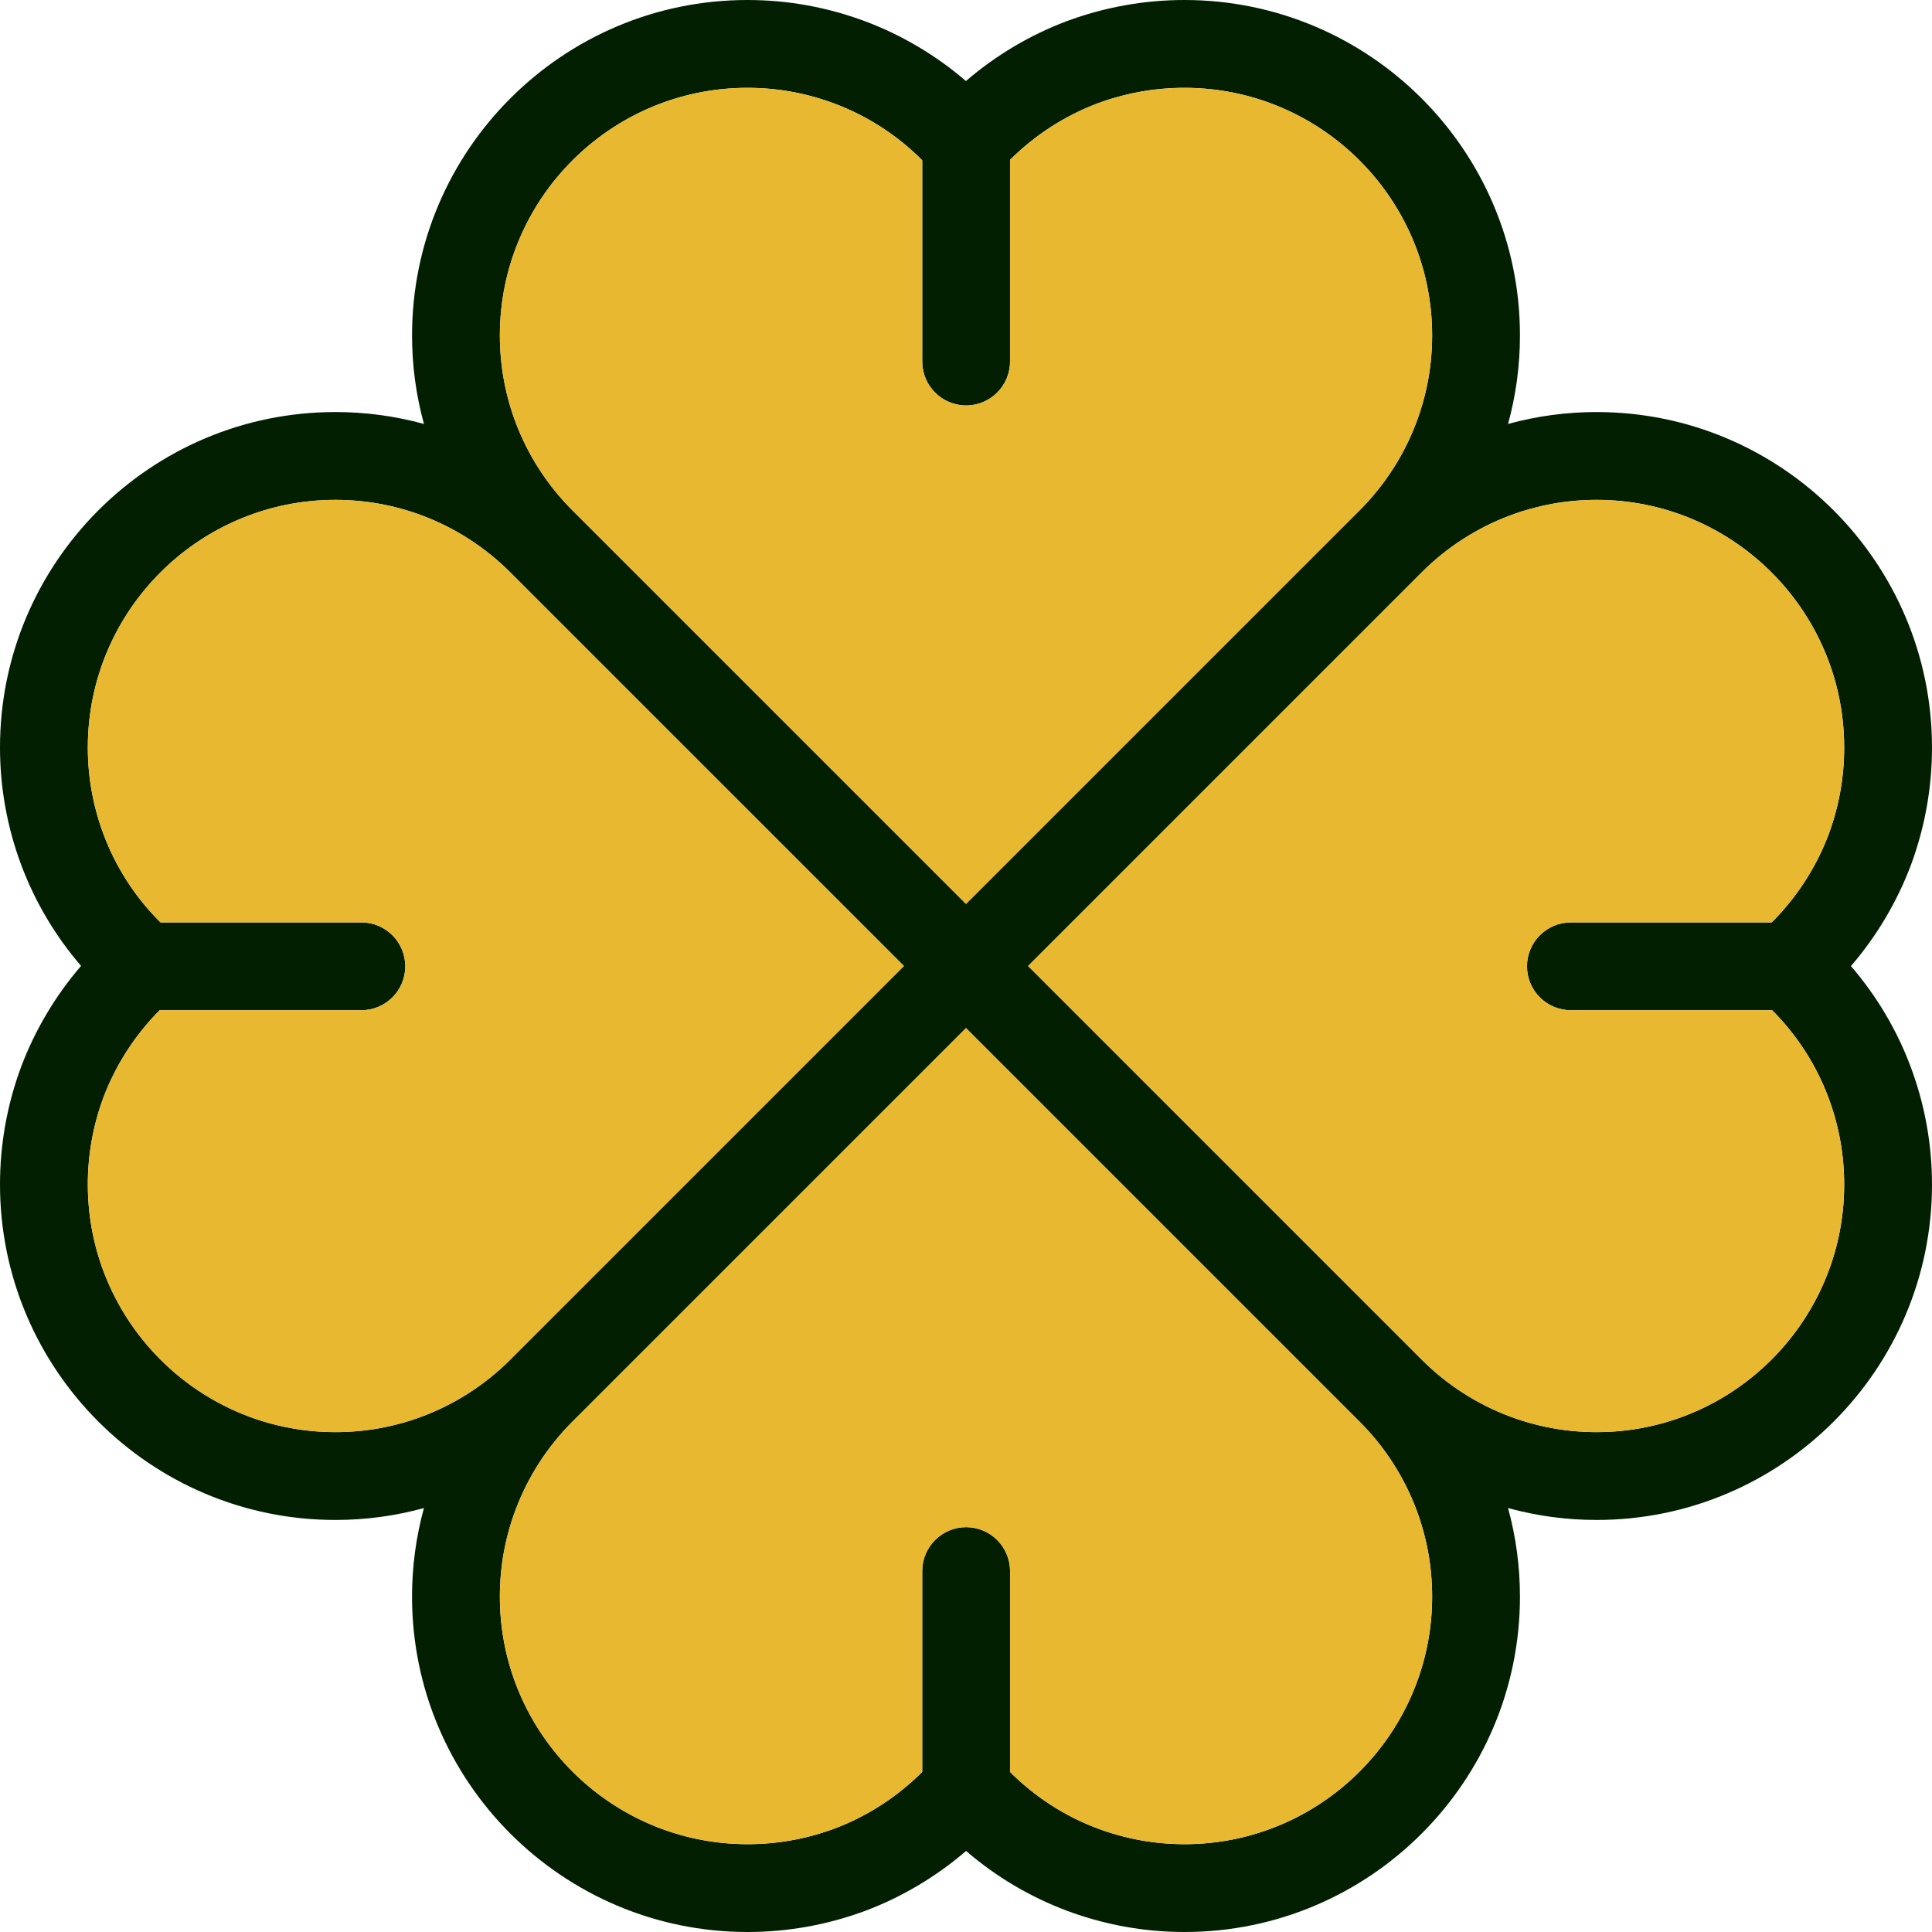
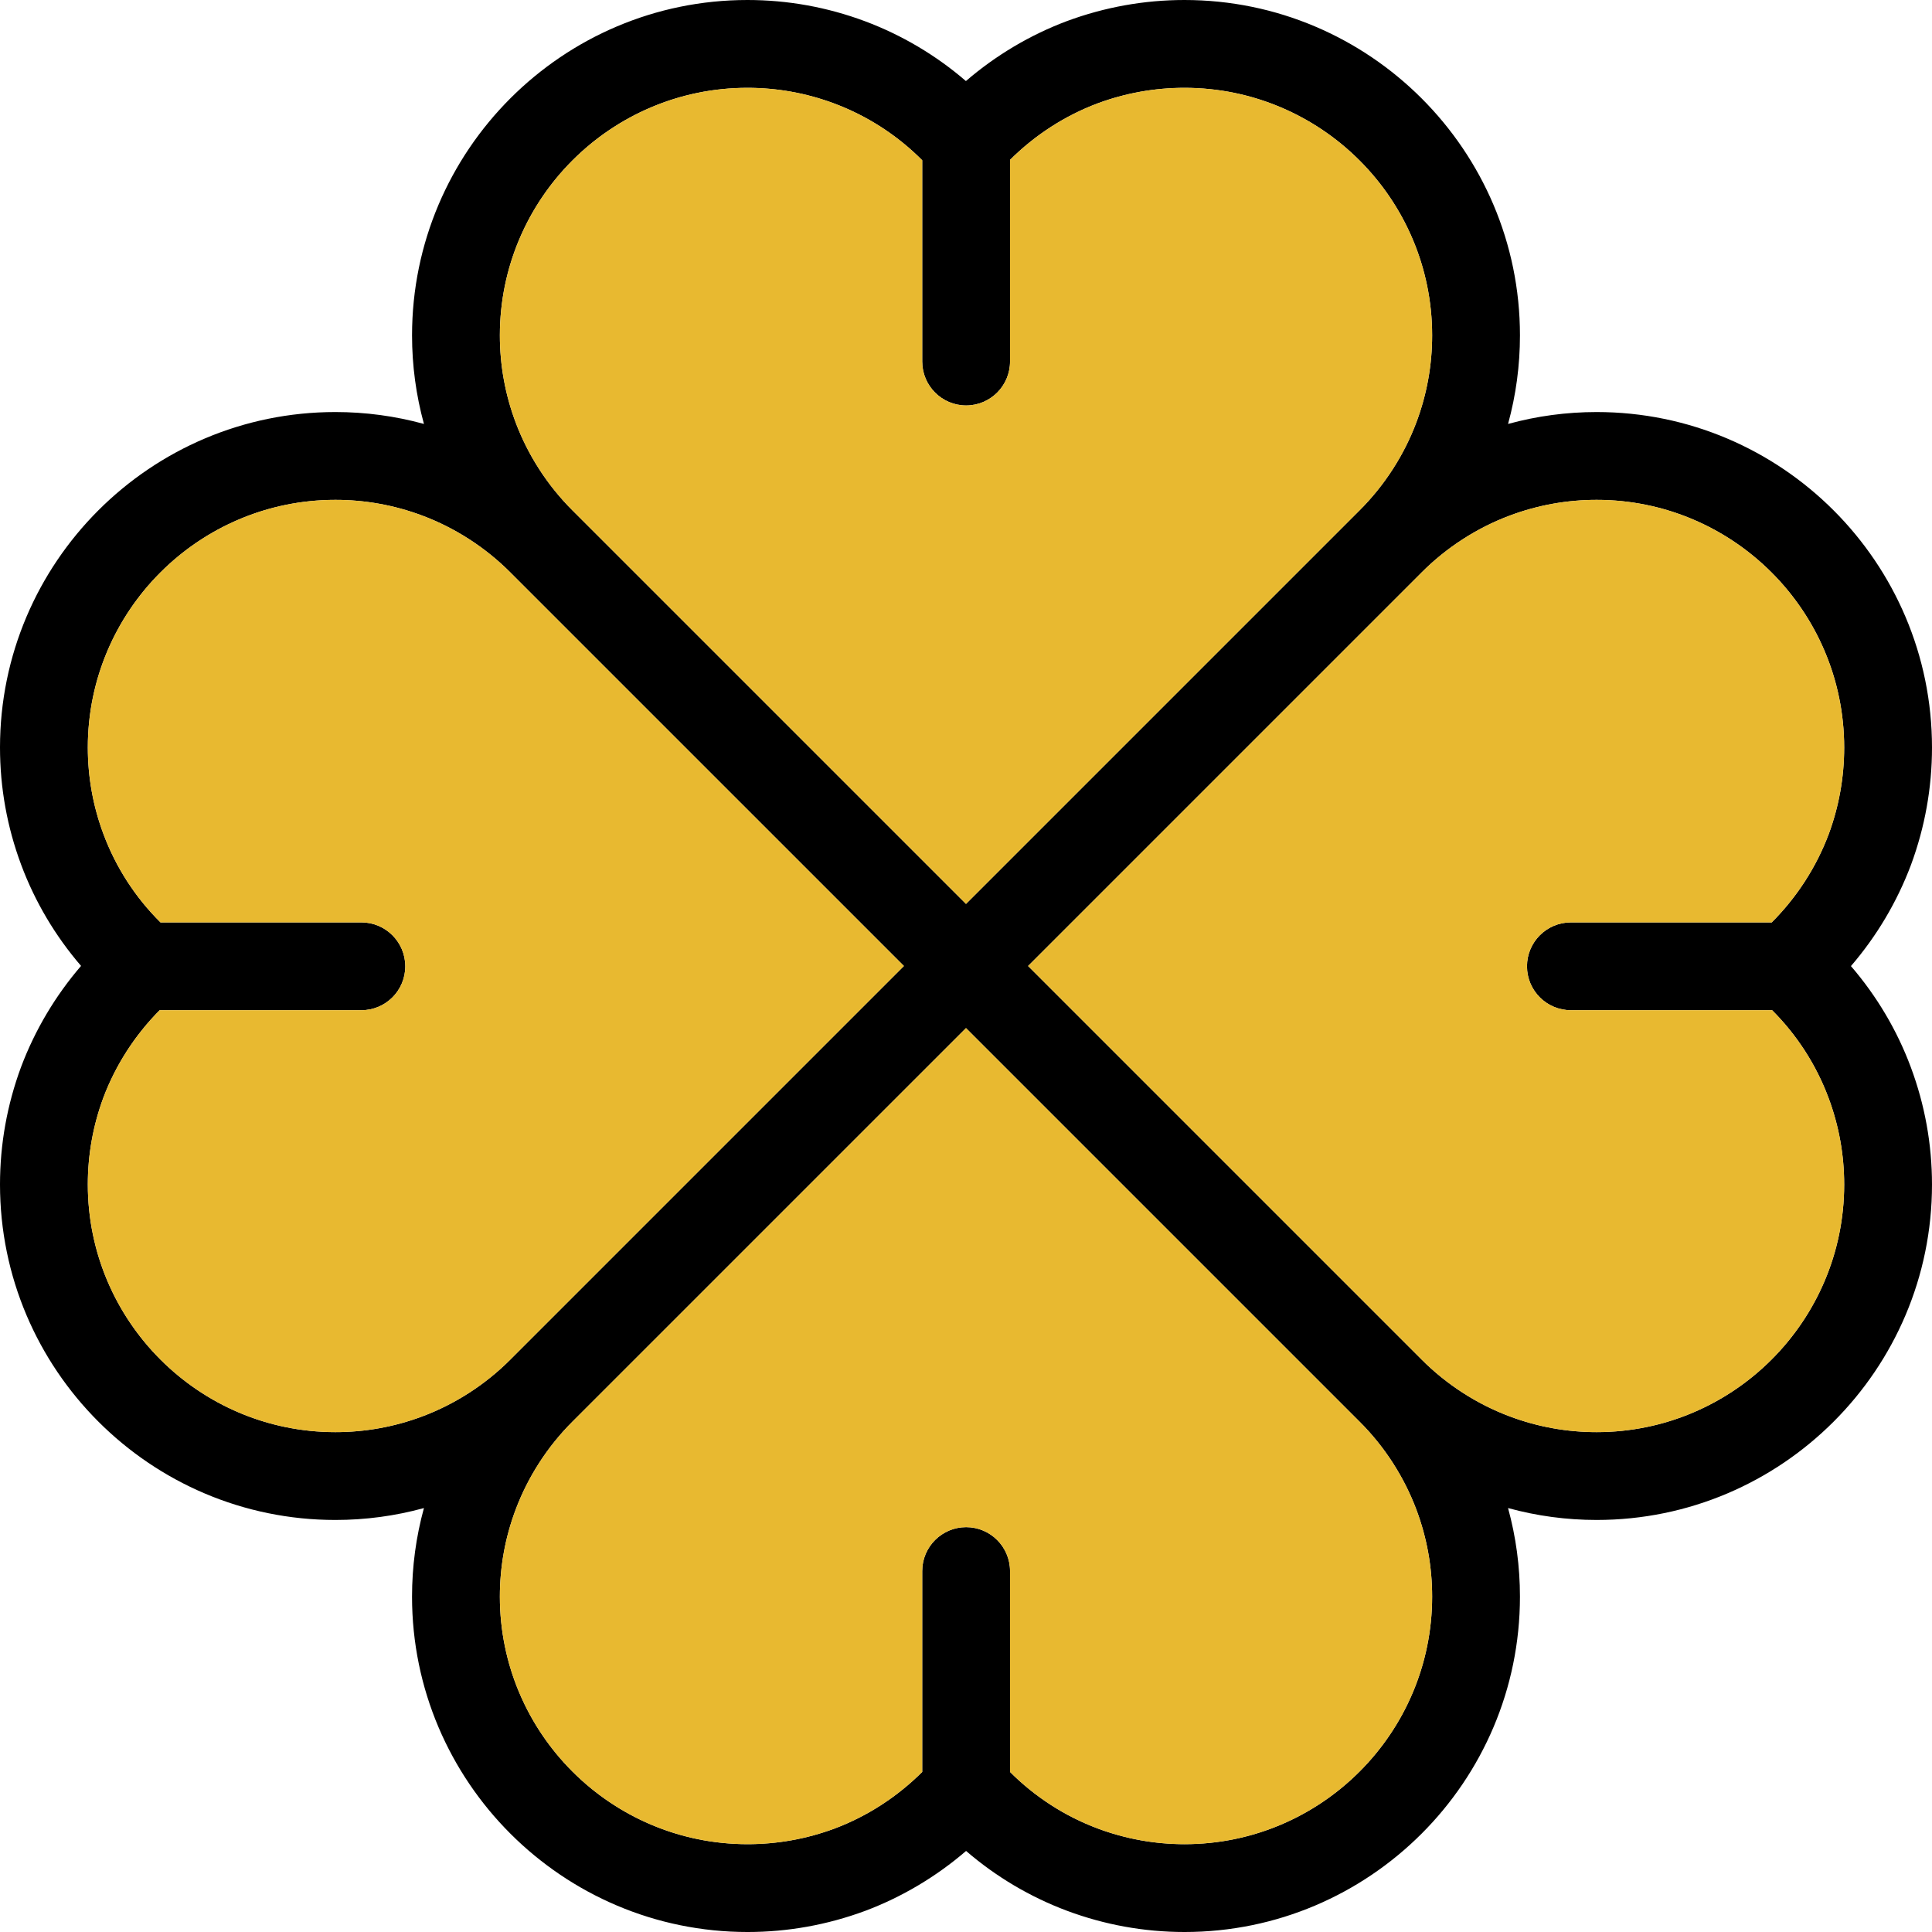
<svg xmlns="http://www.w3.org/2000/svg" height="200px" width="200px" version="1.1" id="Layer_1" viewBox="0 0 511.419 511.419" xml:space="preserve" fill="#000000">
  <g id="SVGRepo_bgCarrier" stroke-width="0" />
  <g id="SVGRepo_tracerCarrier" stroke-linecap="round" stroke-linejoin="round" />
  <g id="SVGRepo_iconCarrier">
-     <path style="fill:#021F02;" d="M511.419,197.884c0,10.624-1.871,21.073-5.568,31.069c-3.685,9.798-9.089,18.876-15.889,26.78 c6.8,7.892,12.204,16.97,15.842,26.745c3.719,9.961,5.614,20.422,5.614,31.092c0,48.957-39.821,88.778-88.778,88.778 c-7.962,0-15.819-1.058-23.444-3.15c2.092,7.625,3.15,15.47,3.15,23.444c0,48.957-39.821,88.778-88.778,88.778 c-10.67,0-21.131-1.895-31.104-5.614c-9.763-3.65-18.841-9.031-26.733-15.842c-7.904,6.8-16.97,12.204-26.722,15.866 c-10.054,3.719-20.515,5.591-31.127,5.591c-48.968,0-88.813-39.821-88.813-88.778c0-7.973,1.058-15.819,3.15-23.444 c-7.625,2.092-15.482,3.15-23.444,3.15C39.821,402.347,0,362.503,0,313.535c0-10.624,1.871-21.073,5.567-31.069 c3.685-9.798,9.089-18.876,15.889-26.78c-6.8-7.892-12.193-16.97-15.842-26.745C1.895,218.98,0,208.519,0,197.849 c0-48.957,39.821-88.778,88.778-88.778c7.962,0,15.819,1.058,23.444,3.15c-2.092-7.625-3.15-15.47-3.15-23.444 C109.072,39.821,148.893,0,197.849,0c10.67,0,21.131,1.895,31.104,5.614c9.763,3.65,18.841,9.031,26.733,15.842 c7.904-6.8,16.97-12.204,26.722-15.866C292.462,1.871,302.923,0,313.535,0c48.968,0,88.813,39.821,88.813,88.778 c0,7.973-1.058,15.819-3.15,23.444c7.625-2.092,15.482-3.15,23.444-3.15C471.598,109.072,511.419,148.916,511.419,197.884z M484.07,220.828c2.72-7.346,4.103-15.087,4.103-22.944c0-36.16-29.395-65.566-65.531-65.566c-7.88,0-15.598,1.395-22.967,4.149 c-8.706,3.254-16.772,8.462-23.328,15.04L272.145,255.709l104.178,104.178c6.579,6.602,14.645,11.809,23.363,15.064 c7.357,2.755,15.075,4.149,22.956,4.149c36.136,0,65.531-29.395,65.531-65.531c0-7.88-1.395-15.61-4.149-22.967 c-3.231-8.682-8.357-16.621-14.924-23.188H415.83c-6.416,0-11.623-5.196-11.623-11.623c0-6.416,5.207-11.623,11.623-11.623h53.164 C475.608,237.566,480.78,229.569,484.07,220.828z M374.951,111.733c2.755-7.357,4.149-15.075,4.149-22.956 c0-36.136-29.407-65.531-65.566-65.531c-7.857,0-15.598,1.383-23.002,4.126c-8.636,3.243-16.575,8.38-23.165,14.947v53.385 c0,6.416-5.207,11.623-11.623,11.623c-6.416,0-11.623-5.207-11.623-11.623V42.425c-6.59-6.614-14.564-11.774-23.293-15.029 c-7.369-2.755-15.098-4.149-22.979-4.149c-36.136,0-65.531,29.395-65.531,65.531c0,7.881,1.395,15.598,4.149,22.967 c3.254,8.706,8.462,16.772,15.04,23.328c0.012,0.012,0.023,0.023,0.035,0.035l104.167,104.167l104.178-104.178 c0.012-0.012,0.023-0.023,0.035-0.035C366.501,128.494,371.697,120.439,374.951,111.733z M379.101,422.641 c0-7.88-1.395-15.598-4.149-22.967c-1.627-4.347-3.743-8.531-6.265-12.46c-2.534-3.917-5.463-7.567-8.752-10.844 c-0.023-0.023-0.047-0.035-0.058-0.058L255.71,272.145L151.531,376.323c-0.012,0.012-0.023,0.023-0.035,0.035 c-6.579,6.567-11.774,14.622-15.029,23.328c-2.755,7.357-4.149,15.075-4.149,22.956c0,36.136,29.407,65.531,65.566,65.531 c7.857,0,15.598-1.383,23.002-4.126c8.671-3.254,16.633-8.415,23.235-15.005v-53.164c0-6.416,5.207-11.623,11.623-11.623 s11.623,5.207,11.623,11.623v53.176c6.579,6.59,14.529,11.728,23.223,14.971c7.369,2.755,15.098,4.149,22.979,4.149 C349.706,488.173,379.101,458.778,379.101,422.641z M135.073,359.911l104.202-104.202L135.096,151.531 c-6.579-6.602-14.645-11.809-23.351-15.064c-7.369-2.755-15.087-4.149-22.967-4.149c-36.136,0-65.531,29.395-65.531,65.531 c0,7.88,1.395,15.61,4.149,22.967c3.266,8.764,8.438,16.761,15.087,23.351h53.176c6.416,0,11.623,5.207,11.623,11.623 c0,6.428-5.207,11.623-11.623,11.623H42.262c-6.532,6.579-11.658,14.517-14.913,23.177c-2.72,7.346-4.103,15.087-4.103,22.944 c0,36.16,29.395,65.566,65.531,65.566c7.881,0,15.598-1.395,22.967-4.149C120.451,371.697,128.517,366.49,135.073,359.911z" />
+     <path style="fill:#000000;" d="M511.419,197.884c0,10.624-1.871,21.073-5.568,31.069c-3.685,9.798-9.089,18.876-15.889,26.78 c6.8,7.892,12.204,16.97,15.842,26.745c3.719,9.961,5.614,20.422,5.614,31.092c0,48.957-39.821,88.778-88.778,88.778 c-7.962,0-15.819-1.058-23.444-3.15c2.092,7.625,3.15,15.47,3.15,23.444c0,48.957-39.821,88.778-88.778,88.778 c-10.67,0-21.131-1.895-31.104-5.614c-9.763-3.65-18.841-9.031-26.733-15.842c-7.904,6.8-16.97,12.204-26.722,15.866 c-10.054,3.719-20.515,5.591-31.127,5.591c-48.968,0-88.813-39.821-88.813-88.778c0-7.973,1.058-15.819,3.15-23.444 c-7.625,2.092-15.482,3.15-23.444,3.15C39.821,402.347,0,362.503,0,313.535c0-10.624,1.871-21.073,5.567-31.069 c3.685-9.798,9.089-18.876,15.889-26.78c-6.8-7.892-12.193-16.97-15.842-26.745C1.895,218.98,0,208.519,0,197.849 c0-48.957,39.821-88.778,88.778-88.778c7.962,0,15.819,1.058,23.444,3.15c-2.092-7.625-3.15-15.47-3.15-23.444 C109.072,39.821,148.893,0,197.849,0c10.67,0,21.131,1.895,31.104,5.614c9.763,3.65,18.841,9.031,26.733,15.842 c7.904-6.8,16.97-12.204,26.722-15.866C292.462,1.871,302.923,0,313.535,0c48.968,0,88.813,39.821,88.813,88.778 c0,7.973-1.058,15.819-3.15,23.444c7.625-2.092,15.482-3.15,23.444-3.15C471.598,109.072,511.419,148.916,511.419,197.884z M484.07,220.828c2.72-7.346,4.103-15.087,4.103-22.944c0-36.16-29.395-65.566-65.531-65.566c-7.88,0-15.598,1.395-22.967,4.149 c-8.706,3.254-16.772,8.462-23.328,15.04L272.145,255.709l104.178,104.178c6.579,6.602,14.645,11.809,23.363,15.064 c7.357,2.755,15.075,4.149,22.956,4.149c36.136,0,65.531-29.395,65.531-65.531c0-7.88-1.395-15.61-4.149-22.967 c-3.231-8.682-8.357-16.621-14.924-23.188H415.83c-6.416,0-11.623-5.196-11.623-11.623c0-6.416,5.207-11.623,11.623-11.623h53.164 C475.608,237.566,480.78,229.569,484.07,220.828z M374.951,111.733c2.755-7.357,4.149-15.075,4.149-22.956 c0-36.136-29.407-65.531-65.566-65.531c-7.857,0-15.598,1.383-23.002,4.126c-8.636,3.243-16.575,8.38-23.165,14.947v53.385 c0,6.416-5.207,11.623-11.623,11.623c-6.416,0-11.623-5.207-11.623-11.623V42.425c-6.59-6.614-14.564-11.774-23.293-15.029 c-7.369-2.755-15.098-4.149-22.979-4.149c-36.136,0-65.531,29.395-65.531,65.531c0,7.881,1.395,15.598,4.149,22.967 c3.254,8.706,8.462,16.772,15.04,23.328c0.012,0.012,0.023,0.023,0.035,0.035l104.167,104.167l104.178-104.178 c0.012-0.012,0.023-0.023,0.035-0.035C366.501,128.494,371.697,120.439,374.951,111.733z M379.101,422.641 c0-7.88-1.395-15.598-4.149-22.967c-1.627-4.347-3.743-8.531-6.265-12.46c-2.534-3.917-5.463-7.567-8.752-10.844 c-0.023-0.023-0.047-0.035-0.058-0.058L255.71,272.145L151.531,376.323c-0.012,0.012-0.023,0.023-0.035,0.035 c-6.579,6.567-11.774,14.622-15.029,23.328c-2.755,7.357-4.149,15.075-4.149,22.956c0,36.136,29.407,65.531,65.566,65.531 c7.857,0,15.598-1.383,23.002-4.126c8.671-3.254,16.633-8.415,23.235-15.005v-53.164c0-6.416,5.207-11.623,11.623-11.623 s11.623,5.207,11.623,11.623v53.176c6.579,6.59,14.529,11.728,23.223,14.971c7.369,2.755,15.098,4.149,22.979,4.149 C349.706,488.173,379.101,458.778,379.101,422.641z M135.073,359.911l104.202-104.202L135.096,151.531 c-6.579-6.602-14.645-11.809-23.351-15.064c-7.369-2.755-15.087-4.149-22.967-4.149c-36.136,0-65.531,29.395-65.531,65.531 c0,7.88,1.395,15.61,4.149,22.967c3.266,8.764,8.438,16.761,15.087,23.351h53.176c6.416,0,11.623,5.207,11.623,11.623 c0,6.428-5.207,11.623-11.623,11.623H42.262c-6.532,6.579-11.658,14.517-14.913,23.177c-2.72,7.346-4.103,15.087-4.103,22.944 c0,36.16,29.395,65.566,65.531,65.566c7.881,0,15.598-1.395,22.967-4.149C120.451,371.697,128.517,366.49,135.073,359.911z" />
    <g>
      <path style="fill:#e8b930;" d="M488.173,197.884c0,7.857-1.383,15.598-4.103,22.944c-3.289,8.741-8.462,16.737-15.075,23.339 H415.83c-6.416,0-11.623,5.207-11.623,11.623c0,6.428,5.207,11.623,11.623,11.623h53.269c6.567,6.567,11.693,14.506,14.924,23.188 c2.755,7.357,4.149,15.087,4.149,22.967c0,36.136-29.395,65.531-65.531,65.531c-7.88,0-15.598-1.395-22.956-4.149 c-8.717-3.254-16.784-8.462-23.363-15.064L272.145,255.709l104.202-104.202c6.555-6.579,14.622-11.786,23.328-15.04 c7.369-2.755,15.087-4.149,22.967-4.149C458.778,132.318,488.173,161.725,488.173,197.884z" />
      <path style="fill:#e8b930;" d="M379.101,88.778c0,7.881-1.395,15.598-4.149,22.956c-3.254,8.706-8.45,16.761-15.029,23.328 c-0.012,0.012-0.023,0.023-0.035,0.035L255.71,239.274L151.543,135.108c-0.012-0.012-0.023-0.023-0.035-0.035 c-6.579-6.555-11.786-14.622-15.04-23.328c-2.755-7.369-4.149-15.087-4.149-22.967c0-36.136,29.395-65.531,65.531-65.531 c7.88,0,15.61,1.395,22.979,4.149c8.729,3.254,16.702,8.415,23.293,15.029v53.281c0,6.416,5.207,11.623,11.623,11.623 c6.416,0,11.623-5.207,11.623-11.623V42.32c6.59-6.567,14.529-11.705,23.165-14.947c7.404-2.743,15.145-4.126,23.002-4.126 C349.694,23.246,379.101,52.641,379.101,88.778z" />
      <path style="fill:#e8b930;" d="M374.951,399.674c2.755,7.369,4.149,15.087,4.149,22.967c0,36.136-29.395,65.531-65.531,65.531 c-7.88,0-15.61-1.395-22.979-4.149c-8.694-3.243-16.644-8.38-23.223-14.971v-53.176c0-6.416-5.207-11.623-11.623-11.623 c-6.416,0-11.623,5.207-11.623,11.623v53.164c-6.602,6.59-14.564,11.751-23.235,15.005c-7.404,2.743-15.145,4.126-23.002,4.126 c-36.16,0-65.566-29.395-65.566-65.531c0-7.88,1.395-15.598,4.149-22.956c3.254-8.706,8.45-16.761,15.029-23.328 c0.012-0.012,0.023-0.023,0.035-0.035L255.71,272.145l104.167,104.167c0.012,0.023,0.035,0.035,0.058,0.058 c3.289,3.278,6.218,6.927,8.752,10.844C371.209,391.142,373.324,395.327,374.951,399.674z" />
      <path style="fill:#e8b930;" d="M239.274,255.709L135.073,359.911c-6.555,6.579-14.622,11.786-23.328,15.04 c-7.369,2.755-15.087,4.149-22.967,4.149c-36.136,0-65.531-29.407-65.531-65.566c0-7.857,1.383-15.598,4.103-22.944 c3.254-8.659,8.38-16.598,14.913-23.177h53.397c6.416,0,11.623-5.196,11.623-11.623c0-6.416-5.207-11.623-11.623-11.623H42.483 c-6.648-6.59-11.821-14.587-15.087-23.351c-2.755-7.357-4.149-15.087-4.149-22.967c0-36.136,29.395-65.531,65.531-65.531 c7.881,0,15.598,1.395,22.967,4.149c8.706,3.254,16.772,8.462,23.351,15.064L239.274,255.709z" />
    </g>
  </g>
</svg>
